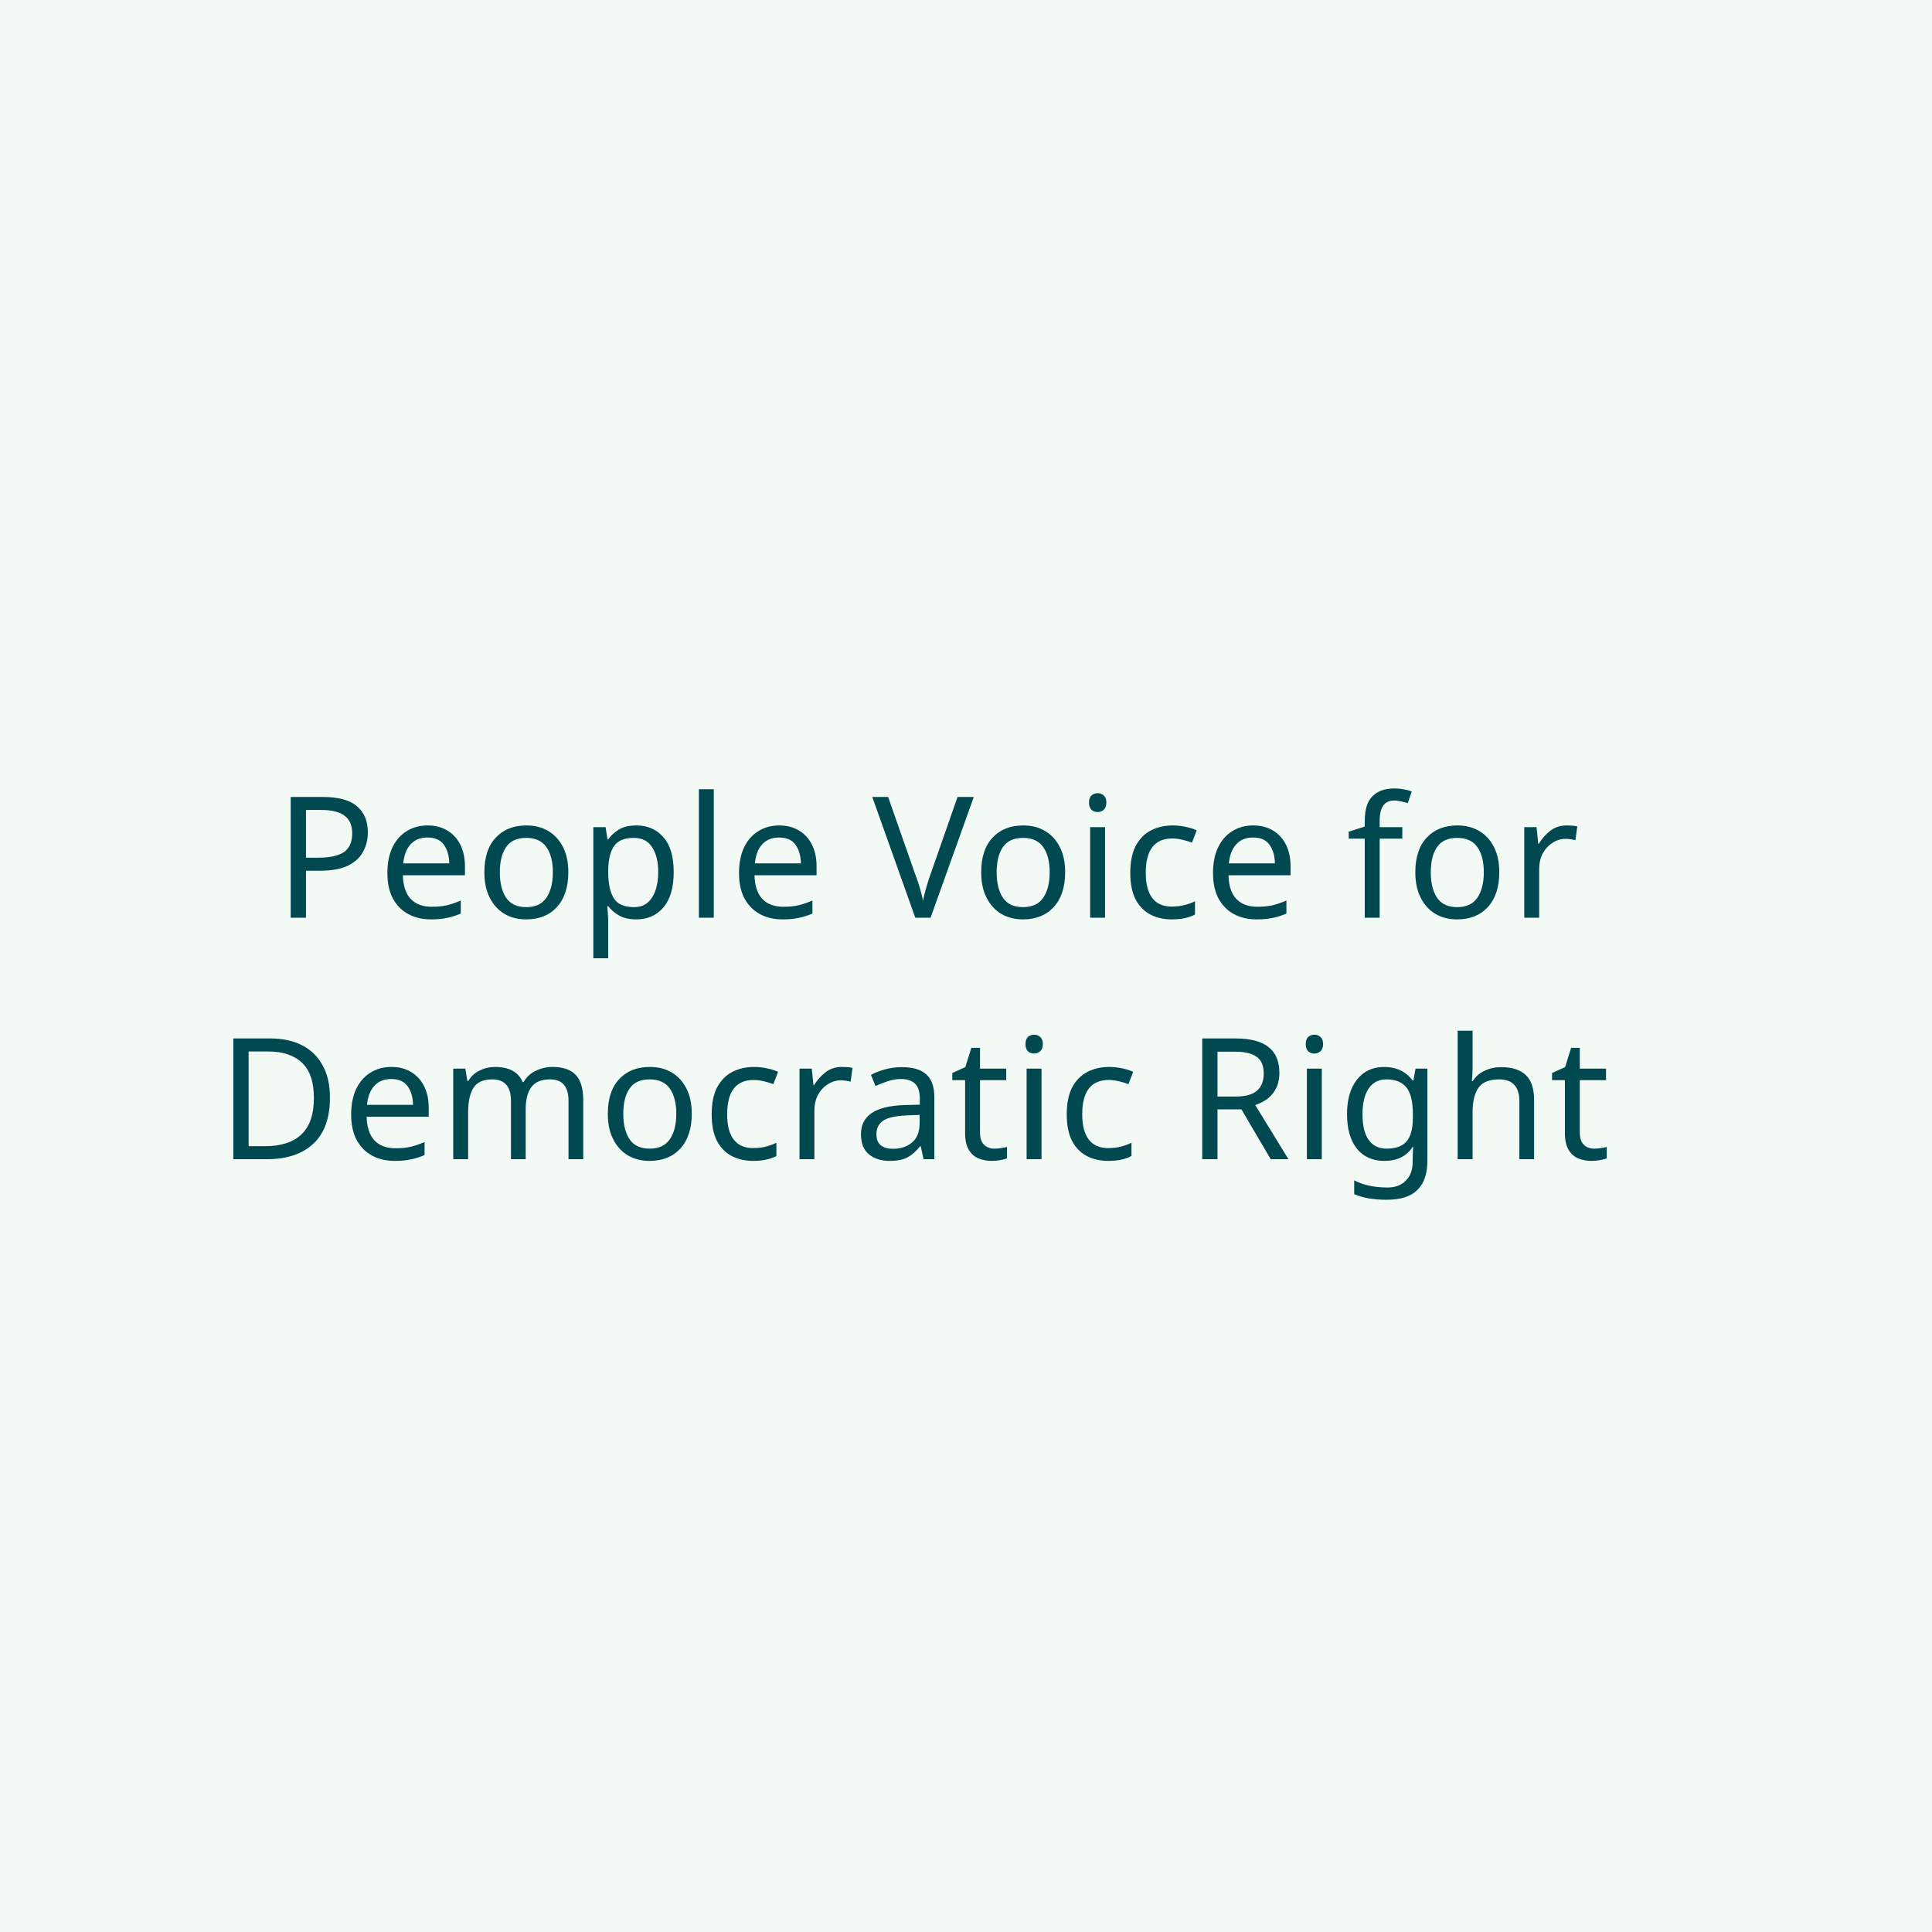
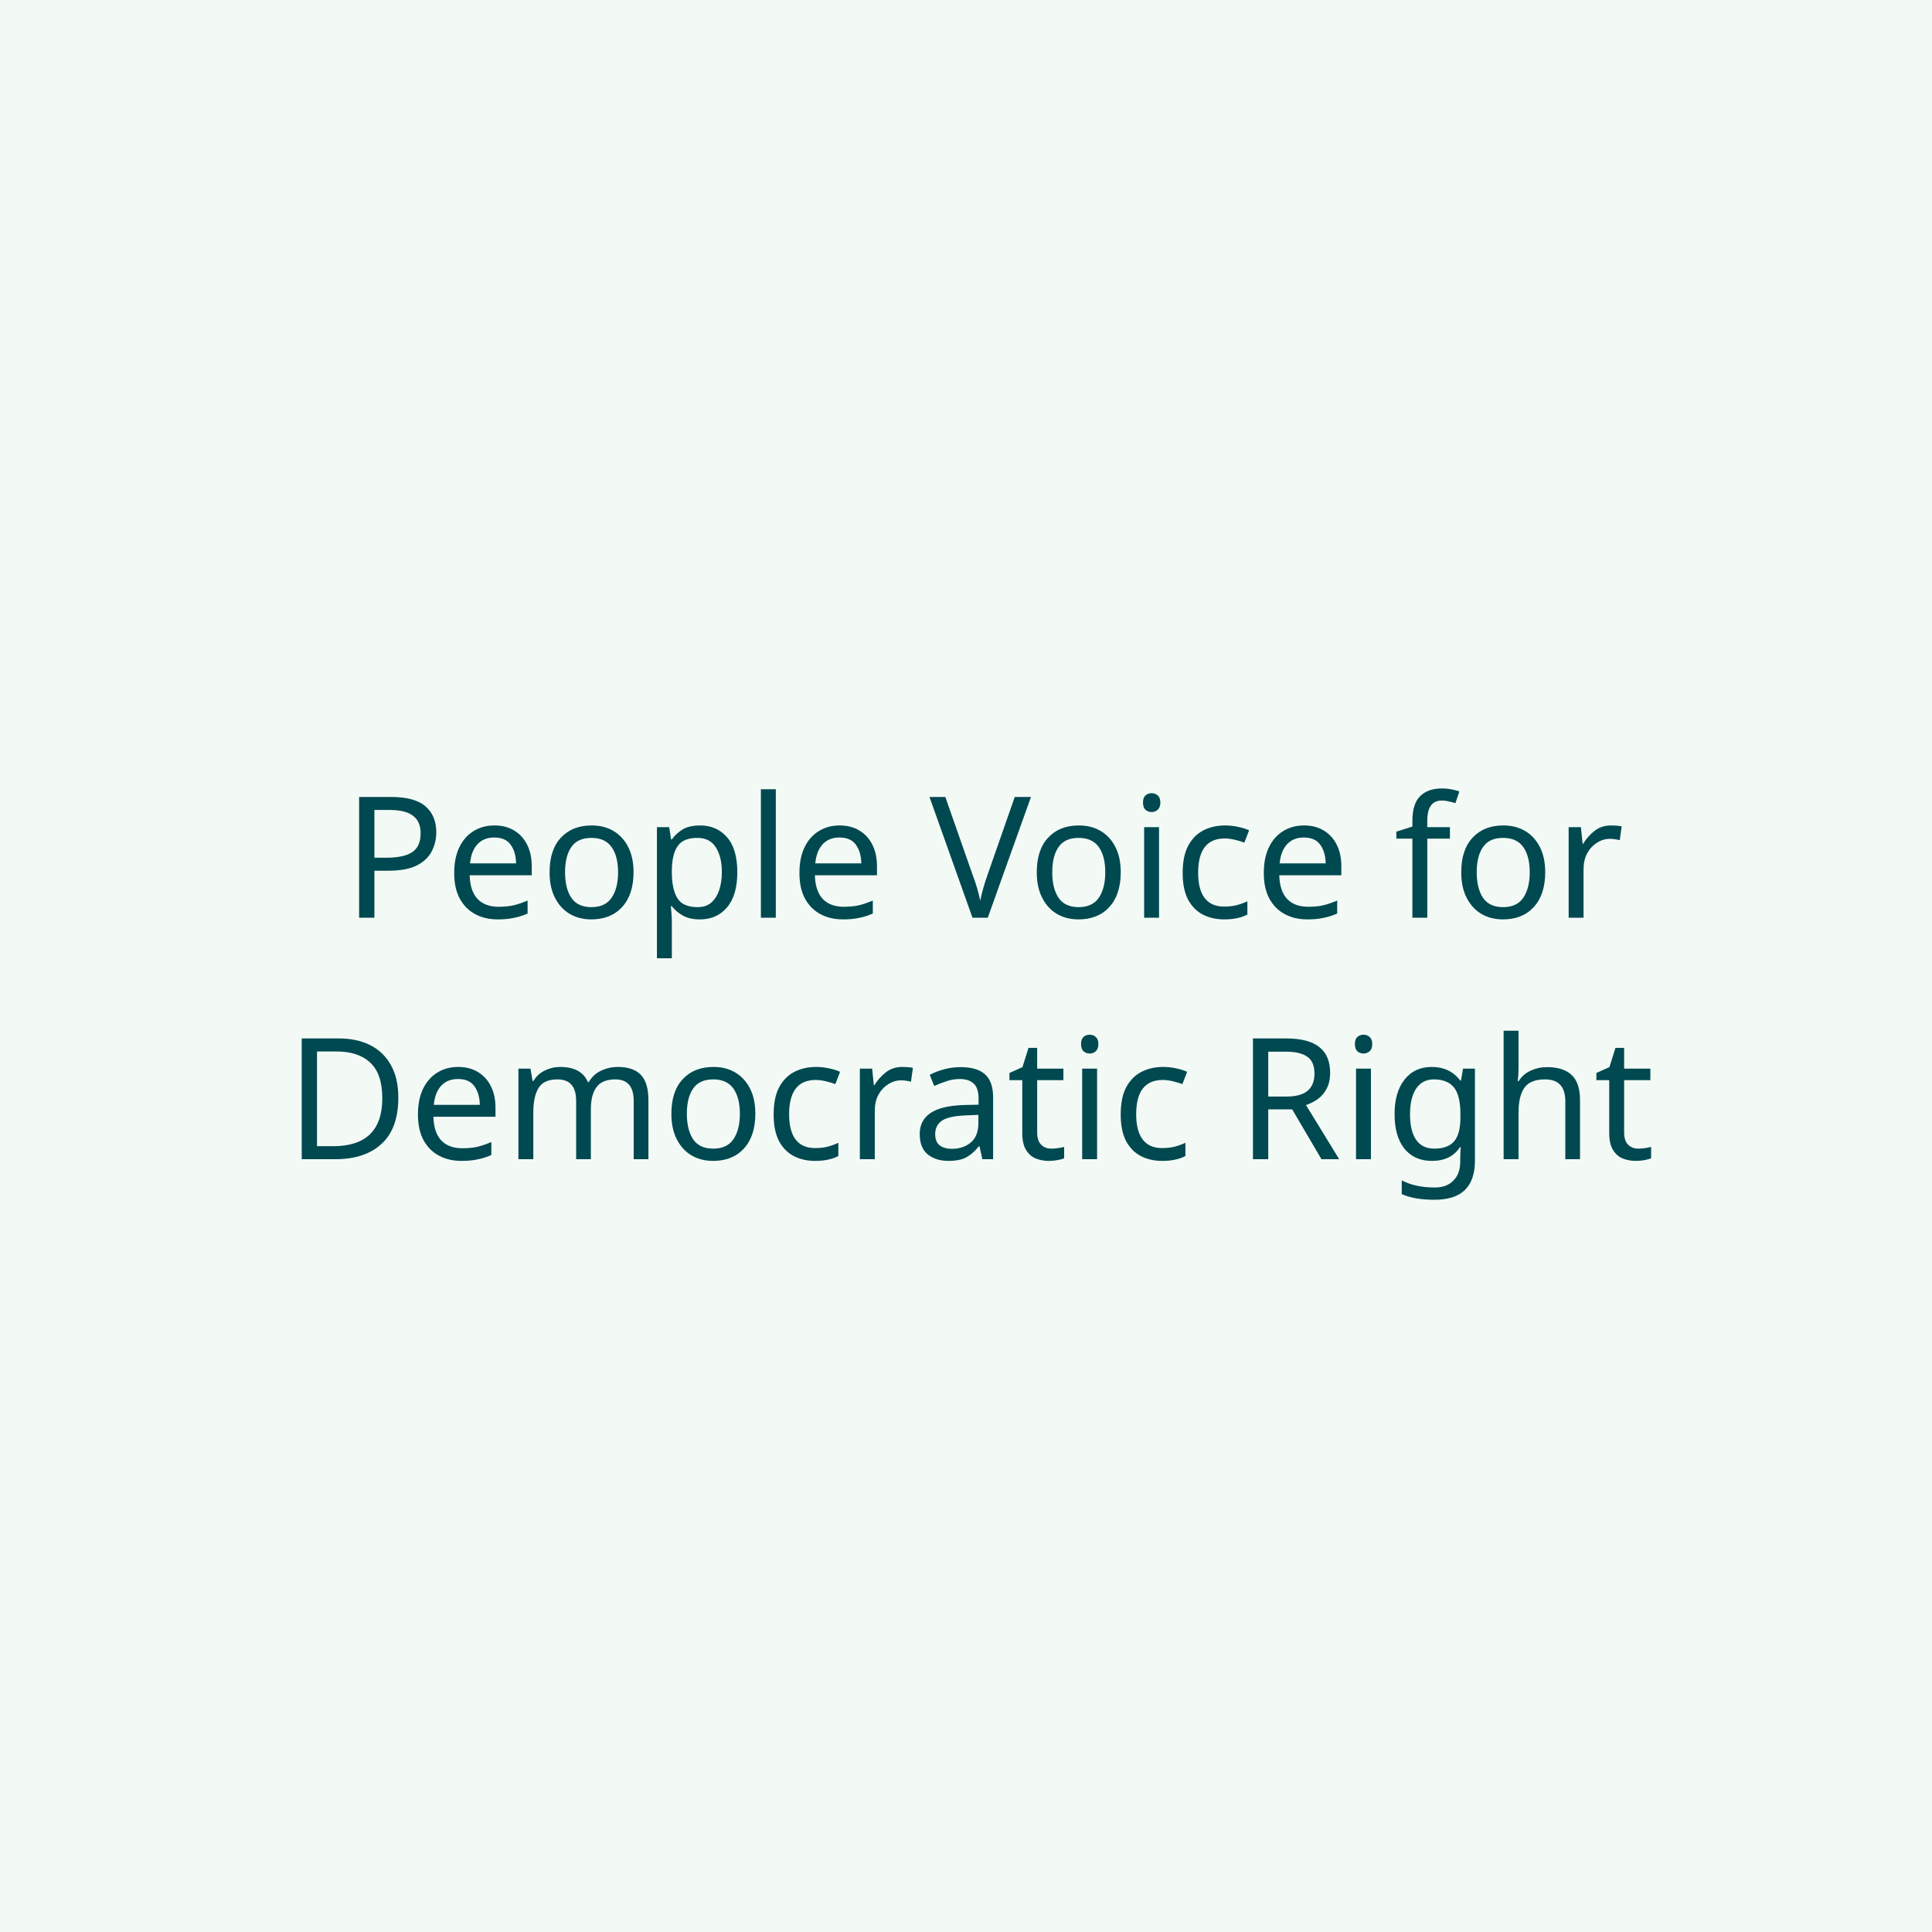
- <svg xmlns="http://www.w3.org/2000/svg" width="160px" height="160px" viewBox="0 0 160 160" version="1.1">
-   <g id="Homepage-&amp;-menu" stroke="none" stroke-width="1" fill="none" fill-rule="evenodd">
-     <g id="37">
-       <polygon id="Rectangle-Copy-5" fill="#E8F5EE" opacity="0.5" points="0 0 160 0 160 160 0 160" />
-       <text id="People-Voice-for-Dem" font-family="NotoSerifJP-SemiBold, Noto Serif JP" font-size="14" font-weight="500" letter-spacing="0.133" fill="#004950">
-         <tspan x="22.716" y="76">People Voice for </tspan>
-         <tspan x="17.963" y="96">Democratic Right</tspan>
-       </text>
+ <svg xmlns="http://www.w3.org/2000/svg" version="1.1" id="Layer_1" x="0px" y="0px" width="160px" height="160px" viewBox="0 0 160 160" enable-background="new 0 0 160 160" xml:space="preserve">
+   <g id="Homepage-_x26_-menu">
+     <g id="_x33_7">
+       <polygon id="Rectangle-Copy-5" opacity="0.5" fill="#E8F5EE" enable-background="new    " points="0,0 160,0 160,160 0,160   " />
+       <text transform="matrix(1 0 0 1 28.3813 76)" fill="#004950" font-family="'ArialMT'" font-size="14">People Voice for </text>
+       <text transform="matrix(1 0 0 1 23.6284 96)" fill="#004950" font-family="'ArialMT'" font-size="14">Democratic Right</text>
    </g>
  </g>
</svg>
